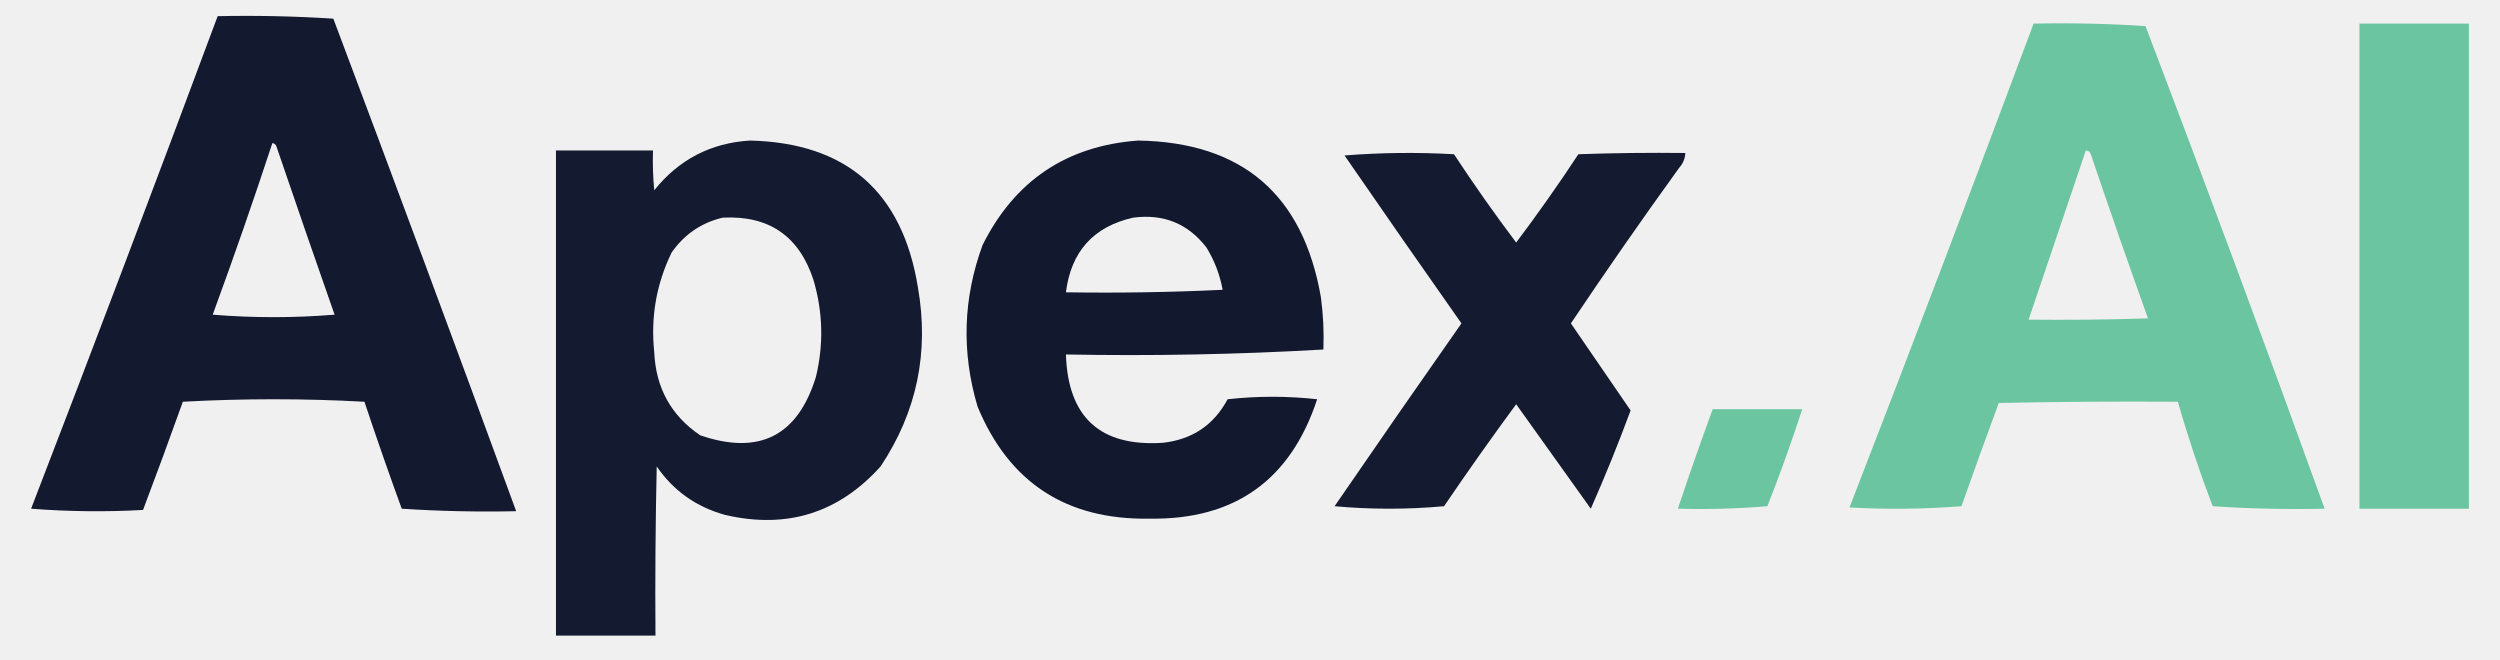
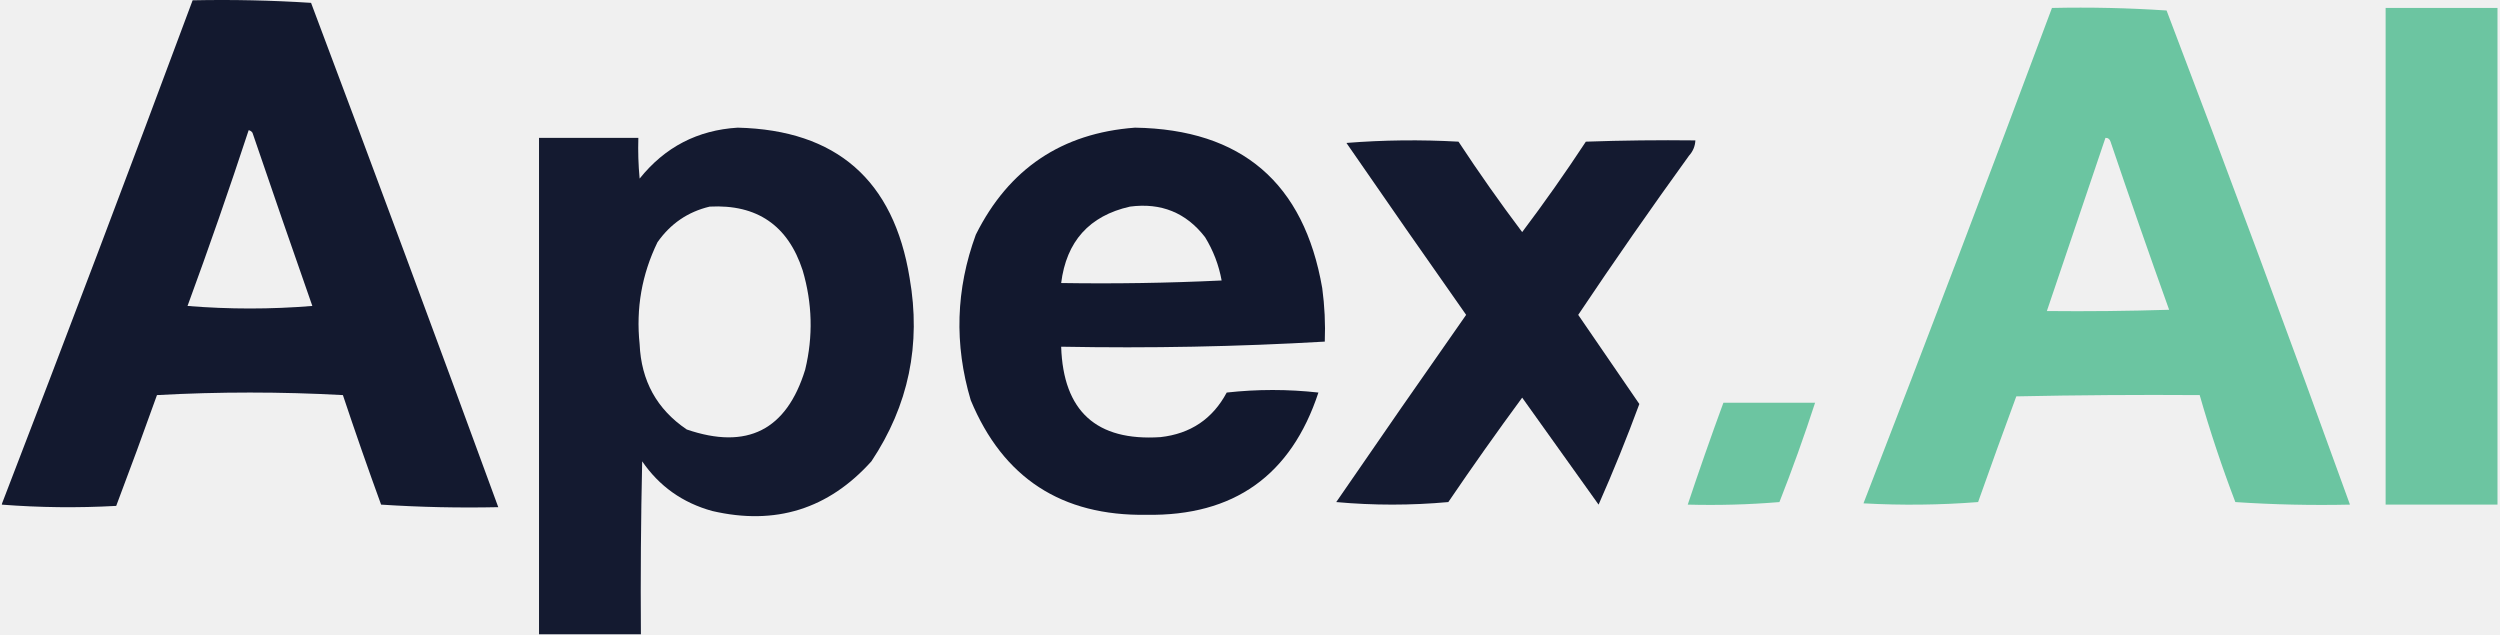
- <svg xmlns="http://www.w3.org/2000/svg" version="1.1" width="1005" height="265" viewBox="0 0 1005 265" style="shape-rendering:geometricPrecision; text-rendering:geometricPrecision; image-rendering:optimizeQuality; fill-rule:evenodd; clip-rule:evenodd">
-   <g>
-     <path style="opacity:0.984" fill="#0f152c" d="M 87.5,6.5 C 103.078,6.176 118.578,6.509 134,7.5C 158.805,73.42 183.305,139.42 207.5,205.5C 192.152,205.833 176.819,205.499 161.5,204.5C 156.303,190.242 151.303,175.909 146.5,161.5C 122.167,160.167 97.833,160.167 73.5,161.5C 68.296,176.069 62.963,190.569 57.5,205C 42.489,205.833 27.489,205.666 12.5,204.5C 37.9,138.632 62.9,72.632 87.5,6.5 Z M 109.5,57.5 C 110.117,57.611 110.617,57.944 111,58.5C 118.735,81.204 126.568,103.871 134.5,126.5C 118.167,127.833 101.833,127.833 85.5,126.5C 93.906,103.615 101.906,80.615 109.5,57.5 Z" />
+ <svg xmlns="http://www.w3.org/2000/svg" width="788" height="200" viewBox="0 0 788 200" fill="none">
+   <g clip-path="url(#clip0_4_273)">
+     <path opacity="0.984" fill-rule="evenodd" clip-rule="evenodd" d="M60.715 0.096C73.221 -0.164 85.665 0.104 98.046 0.899C117.96 53.821 137.63 106.808 157.054 159.859C144.732 160.126 132.423 159.858 120.124 159.056C115.952 147.609 111.938 136.102 108.082 124.534C88.546 123.464 69.011 123.464 49.475 124.534C45.298 136.231 41.016 147.872 36.63 159.457C24.579 160.126 12.536 159.992 0.503 159.056C20.895 106.175 40.965 53.189 60.715 0.096ZM78.377 41.041C78.872 41.129 79.274 41.397 79.581 41.843C85.791 60.071 92.08 78.268 98.448 96.436C85.335 97.506 72.222 97.506 59.109 96.436C65.858 78.063 72.28 59.598 78.377 41.041Z" fill="#0F152C" />
+     <path opacity="0.98" fill-rule="evenodd" clip-rule="evenodd" d="M646.778 2.505C658.832 2.238 670.875 2.505 682.905 3.308C702.635 55.074 721.903 106.99 740.709 159.056C728.654 159.323 716.612 159.055 704.582 158.253C700.35 147.163 696.603 135.923 693.342 124.534C674.073 124.4 654.805 124.534 635.538 124.936C631.45 135.998 627.436 147.103 623.496 158.253C611.463 159.189 599.42 159.323 587.369 158.654C607.509 106.732 627.313 54.682 646.778 2.505ZM663.637 43.449C664.438 43.425 664.973 43.826 665.243 44.653C671.244 62.389 677.399 80.051 683.708 97.64C670.865 98.041 658.02 98.175 645.172 98.041C651.328 79.843 657.482 61.646 663.637 43.449Z" fill="#68C49F" />
+     <path opacity="0.974" fill-rule="evenodd" clip-rule="evenodd" d="M751.948 2.505C763.723 2.505 775.498 2.505 787.273 2.505C787.273 54.688 787.273 106.872 787.273 159.056C775.498 159.056 763.723 159.056 751.948 159.056C751.948 106.872 751.948 54.688 751.948 2.505Z" fill="#68C49F" />
+     <path opacity="0.98" fill-rule="evenodd" clip-rule="evenodd" d="M232.52 40.238C263.646 40.986 281.71 56.775 286.71 87.604C290.384 108.577 286.37 127.844 274.668 145.408C261.124 160.474 244.398 165.692 224.491 161.063C215.16 158.484 207.801 153.266 202.414 145.408C202.012 163.603 201.878 181.801 202.012 200C191.308 200 180.603 200 169.899 200C169.899 147.816 169.899 95.633 169.899 43.449C180.336 43.449 190.773 43.449 201.209 43.449C201.076 47.739 201.21 52.021 201.611 56.294C209.561 46.365 219.865 41.013 232.52 40.238ZM223.689 65.125C238.602 64.35 248.37 71.04 252.992 85.196C256.062 95.583 256.329 106.02 253.795 116.506C247.932 135.597 235.488 141.886 216.463 135.373C207.058 129.017 202.107 120.051 201.611 108.478C200.428 97.217 202.301 86.513 207.231 76.365C211.339 70.504 216.825 66.757 223.689 65.125Z" fill="#0F152C" />
+     <path opacity="0.985" fill-rule="evenodd" clip-rule="evenodd" d="M357.761 40.238C391.352 40.775 411.022 57.635 416.768 90.816C417.522 96.426 417.79 102.046 417.571 107.675C390.052 109.272 362.354 109.807 334.479 109.281C335.137 129.611 345.574 139.111 365.789 137.781C375.265 136.72 382.222 132.037 386.662 123.732C396.296 122.661 405.93 122.661 415.564 123.732C406.961 149.86 388.897 162.706 361.373 162.267C334.614 162.684 316.149 150.641 305.978 126.14C300.737 108.551 301.272 91.156 307.584 73.956C317.959 53.186 334.685 41.947 357.761 40.238ZM356.155 65.125C365.99 63.828 373.885 67.039 379.838 74.759C382.433 78.987 384.173 83.536 385.057 88.407C368.206 89.21 351.347 89.477 334.479 89.21C336.132 76.055 343.357 68.027 356.155 65.125Z" fill="#0F152C" />
+     <path opacity="0.979" fill-rule="evenodd" clip-rule="evenodd" d="M424.395 45.055C436.031 44.123 447.806 43.989 459.719 44.653C466.124 54.395 472.814 63.895 479.79 73.153C486.767 63.895 493.457 54.395 499.861 44.653C511.365 44.252 522.872 44.118 534.382 44.252C534.296 46.085 533.627 47.691 532.375 49.069C520.437 65.584 508.796 82.31 497.452 99.245C503.875 108.612 510.298 117.978 516.72 127.344C512.764 138.064 508.482 148.634 503.875 159.056C495.847 147.816 487.818 136.577 479.79 125.337C471.842 136.138 464.081 147.11 456.508 158.253C444.733 159.323 432.959 159.323 421.184 158.253C434.733 138.514 448.381 118.845 462.128 99.245C449.434 81.199 436.856 63.135 424.395 45.055Z" fill="#0F152C" />
+     <path opacity="0.964" fill-rule="evenodd" clip-rule="evenodd" d="M543.213 126.943C552.847 126.943 562.481 126.943 572.115 126.943C568.694 137.474 564.947 147.91 560.876 158.253C551.256 159.055 541.622 159.322 531.974 159.056C535.562 148.291 539.308 137.587 543.213 126.943Z" fill="#68C49F" />
  </g>
-   <g>
-     <path style="opacity:0.98" fill="#68c49f" d="M 817.5,9.5 C 832.515,9.167 847.515,9.501 862.5,10.5C 887.076,74.98 911.076,139.647 934.5,204.5C 919.485,204.833 904.485,204.499 889.5,203.5C 884.229,189.686 879.562,175.686 875.5,161.5C 851.498,161.333 827.498,161.5 803.5,162C 798.407,175.779 793.407,189.612 788.5,203.5C 773.511,204.666 758.511,204.833 743.5,204C 768.587,139.326 793.254,74.493 817.5,9.5 Z M 838.5,60.5 C 839.497,60.47 840.164,60.97 840.5,62C 847.975,84.092 855.641,106.092 863.5,128C 847.503,128.5 831.503,128.667 815.5,128.5C 823.167,105.833 830.833,83.167 838.5,60.5 Z" />
-   </g>
-   <g>
-     <path style="opacity:0.974" fill="#68c49f" d="M 948.5,9.5 C 963.167,9.5 977.833,9.5 992.5,9.5C 992.5,74.5 992.5,139.5 992.5,204.5C 977.833,204.5 963.167,204.5 948.5,204.5C 948.5,139.5 948.5,74.5 948.5,9.5 Z" />
-   </g>
-   <g>
-     <path style="opacity:0.98" fill="#0f152c" d="M 301.5,56.5 C 340.271,57.432 362.771,77.099 369,115.5C 373.576,141.623 368.576,165.623 354,187.5C 337.13,206.266 316.296,212.766 291.5,207C 279.877,203.788 270.711,197.288 264,187.5C 263.5,210.164 263.333,232.831 263.5,255.5C 250.167,255.5 236.833,255.5 223.5,255.5C 223.5,190.5 223.5,125.5 223.5,60.5C 236.5,60.5 249.5,60.5 262.5,60.5C 262.334,65.844 262.501,71.177 263,76.5C 272.903,64.132 285.737,57.465 301.5,56.5 Z M 290.5,87.5 C 309.076,86.534 321.243,94.867 327,112.5C 330.824,125.438 331.157,138.438 328,151.5C 320.698,175.28 305.198,183.113 281.5,175C 269.785,167.083 263.618,155.916 263,141.5C 261.527,127.473 263.86,114.14 270,101.5C 275.117,94.199 281.951,89.533 290.5,87.5 Z" />
-   </g>
-   <g>
-     <path style="opacity:0.985" fill="#0f152c" d="M 457.5,56.5 C 499.342,57.17 523.842,78.17 531,119.5C 531.939,126.488 532.272,133.488 532,140.5C 497.722,142.489 463.222,143.156 428.5,142.5C 429.32,167.823 442.32,179.657 467.5,178C 479.303,176.678 487.969,170.845 493.5,160.5C 505.5,159.167 517.5,159.167 529.5,160.5C 518.784,193.046 496.284,209.046 462,208.5C 428.668,209.019 405.668,194.019 393,163.5C 386.471,141.591 387.138,119.924 395,98.5C 407.923,72.629 428.757,58.629 457.5,56.5 Z M 455.5,87.5 C 467.751,85.884 477.584,89.884 485,99.5C 488.232,104.766 490.399,110.433 491.5,116.5C 470.511,117.5 449.511,117.833 428.5,117.5C 430.559,101.114 439.559,91.114 455.5,87.5 Z" />
-   </g>
-   <g>
-     <path style="opacity:0.979" fill="#0f152c" d="M 540.5,62.5 C 554.994,61.339 569.661,61.172 584.5,62C 592.477,74.134 600.81,85.967 609.5,97.5C 618.19,85.967 626.523,74.134 634.5,62C 648.829,61.5 663.163,61.333 677.5,61.5C 677.392,63.783 676.559,65.783 675,67.5C 660.13,88.072 645.63,108.905 631.5,130C 639.5,141.667 647.5,153.333 655.5,165C 650.572,178.352 645.239,191.518 639.5,204.5C 629.5,190.5 619.5,176.5 609.5,162.5C 599.6,175.954 589.933,189.62 580.5,203.5C 565.833,204.833 551.167,204.833 536.5,203.5C 553.377,178.913 570.377,154.413 587.5,130C 571.688,107.521 556.021,85.021 540.5,62.5 Z" />
-   </g>
-   <g>
-     <path style="opacity:0.964" fill="#68c49f" d="M 688.5,164.5 C 700.5,164.5 712.5,164.5 724.5,164.5C 720.238,177.617 715.571,190.617 710.5,203.5C 698.518,204.499 686.518,204.832 674.5,204.5C 678.969,191.091 683.636,177.758 688.5,164.5 Z" />
-   </g>
+   <defs>
+     <clipPath id="clip0_4_273">
+       <rect width="786.77" height="200" fill="white" transform="translate(0.50293)" />
+     </clipPath>
+   </defs>
</svg>
